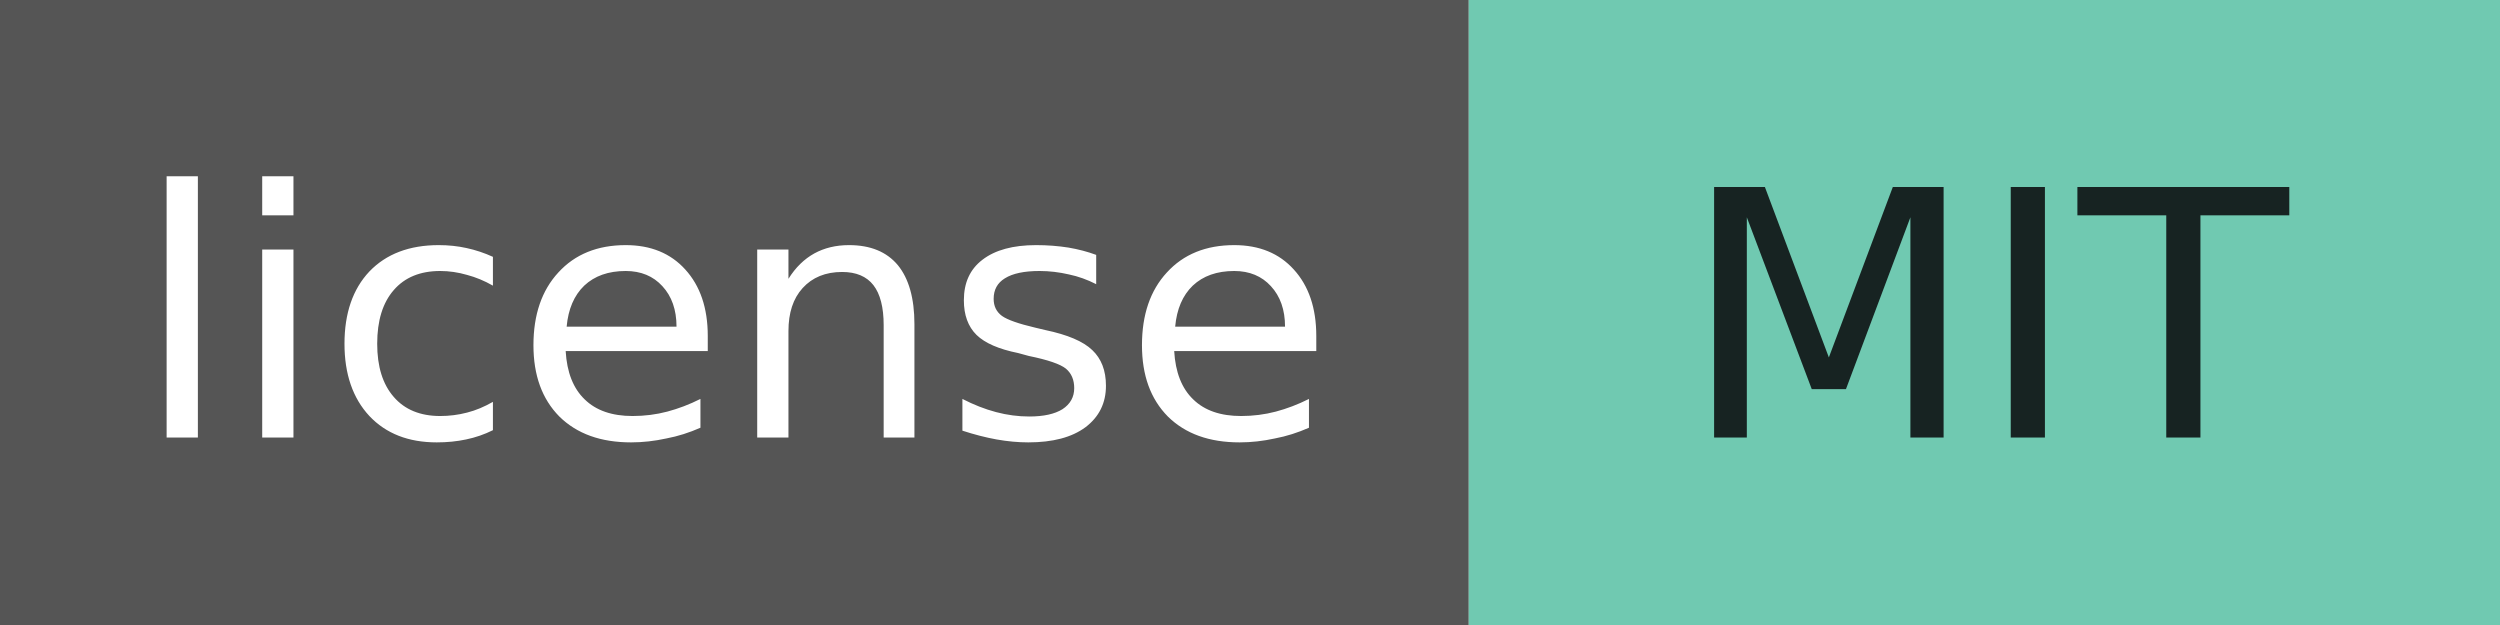
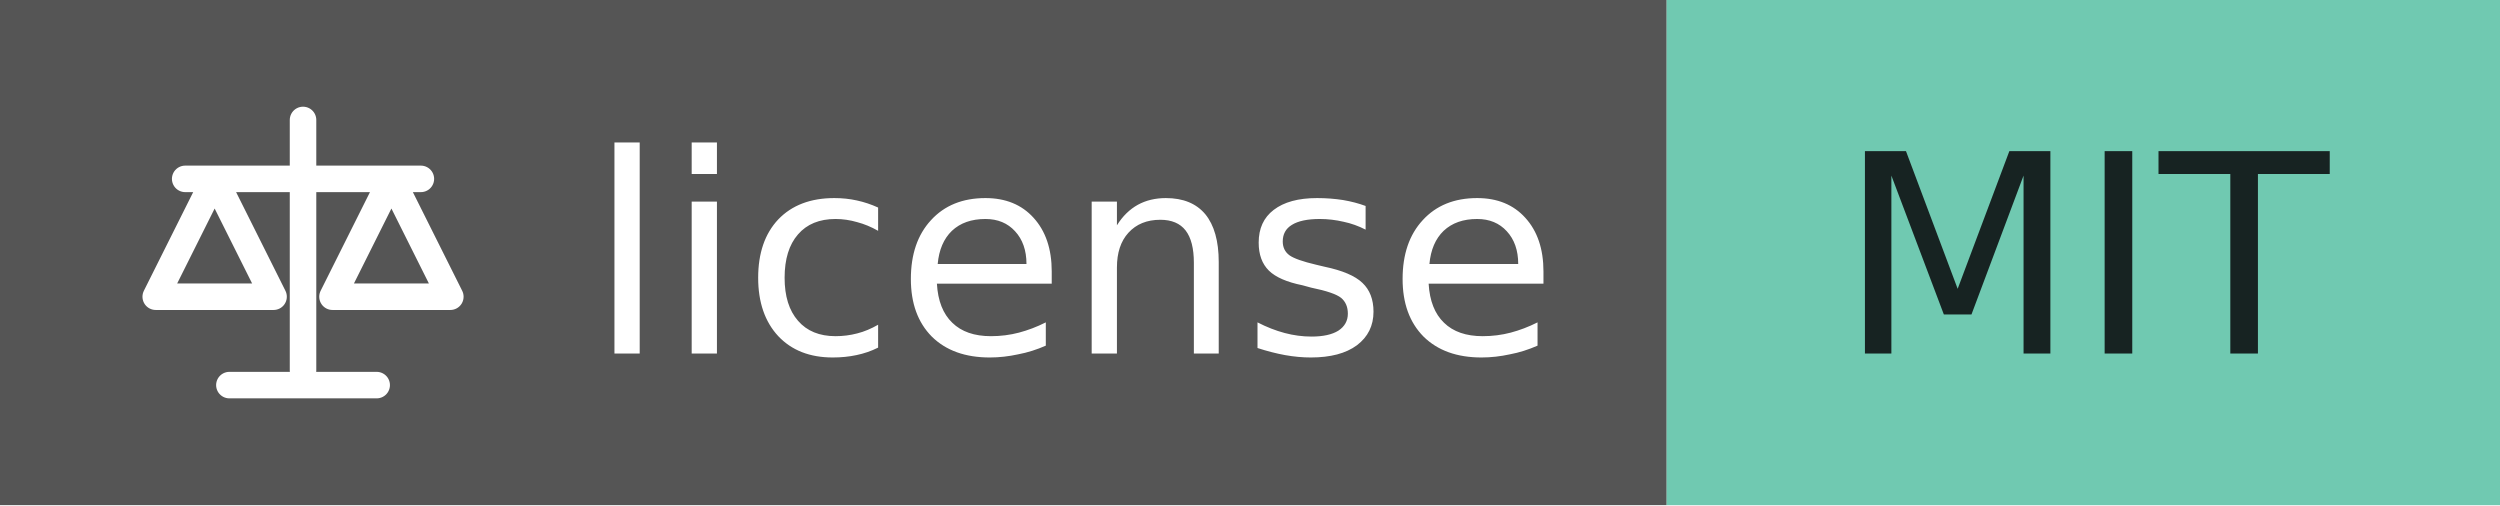
- <svg xmlns="http://www.w3.org/2000/svg" width="80" height="20" role="img" aria-label="license: MIT">
-   <rect width="47" height="20" fill="#555" />
-   <rect x="47" width="33" height="20" fill="#70c9b1" />
+ <svg xmlns="http://www.w3.org/2000/svg" width="99" height="20" role="img" aria-label="license: MIT">
+   <rect width="66" height="20" fill="#555" />
+   <rect x="66" width="33" height="20" fill="#70c9b1" />
+   <g transform="translate(5 3) scale(.583333)" fill="none" stroke="#fff" stroke-width="1.8" stroke-linecap="round" stroke-linejoin="round">
+     <path d="M12 3v17M7 21h10M4 7h16M6 7l-4 8h8L6 7Zm12 0-4 8h8l-4-8Z" />
+   </g>
  <g font-family="Verdana,DejaVu Sans,sans-serif" font-size="11" text-anchor="middle">
-     <text x="23.5" y="14" fill="#fff">license</text>
-     <text x="63.5" y="14" fill="#172322">MIT</text>
+     <text x="42.5" y="14" fill="#fff">license</text>
+     <text x="82.5" y="14" fill="#172322">MIT</text>
  </g>
</svg>
